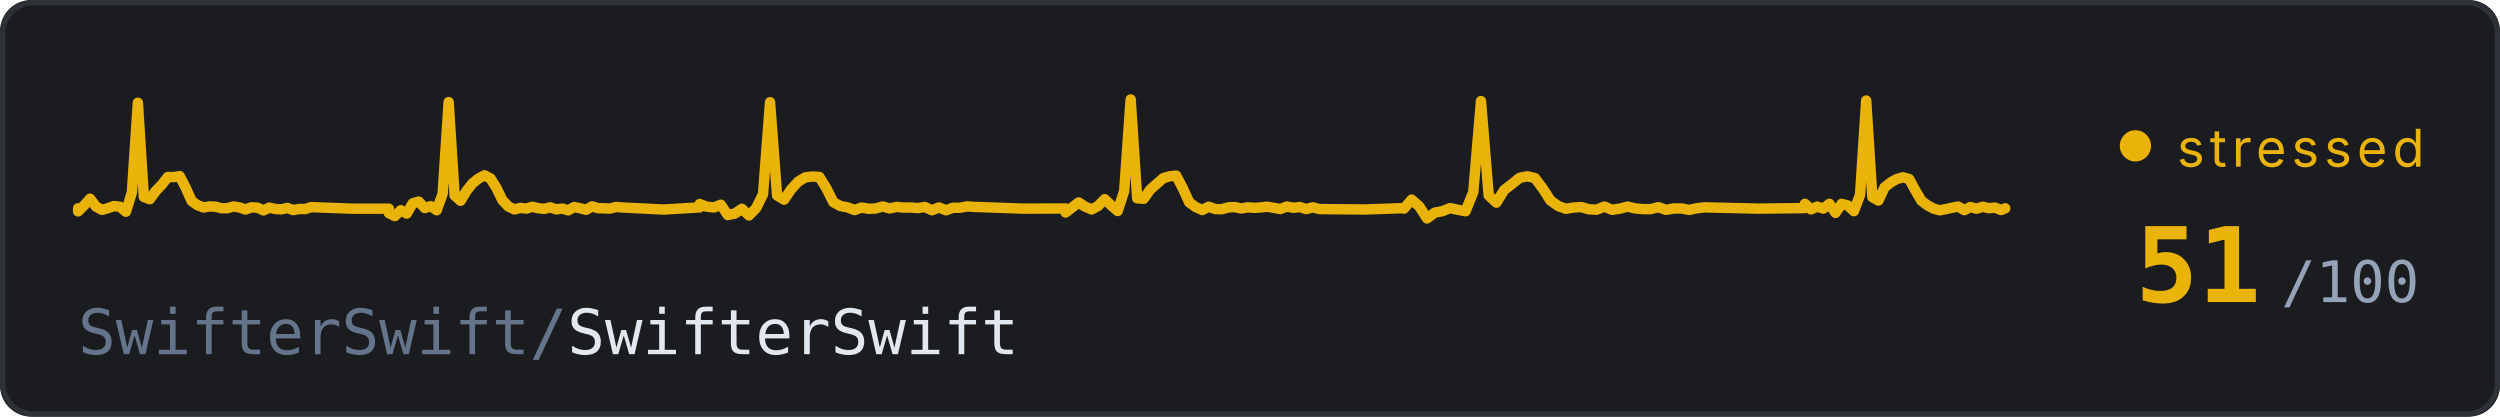
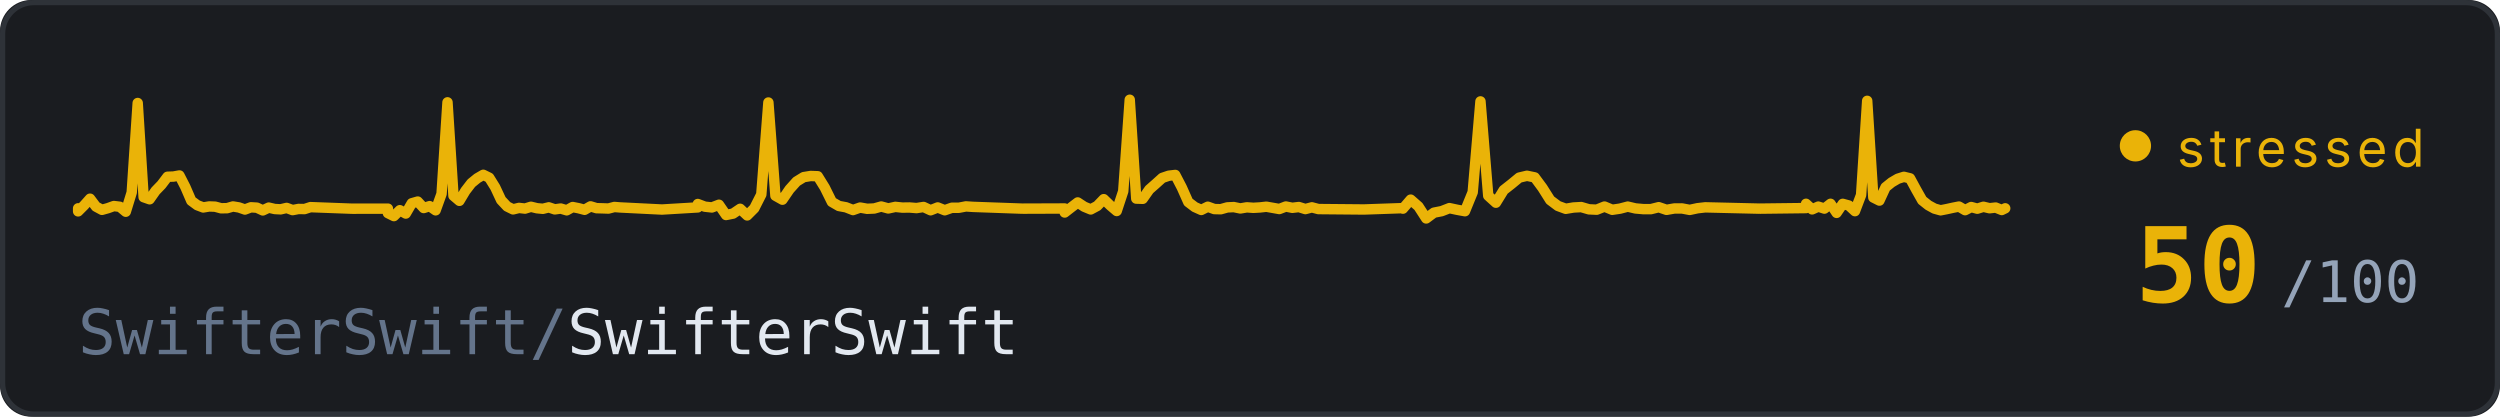
<svg xmlns="http://www.w3.org/2000/svg" width="480" height="80" viewBox="0 0 480 80">
  <defs>
    <style>
      @keyframes trace-fast {
        0% { stroke-dashoffset: 1000; }
        100% { stroke-dashoffset: 0; }
      }
      @keyframes pulse {
        0%, 100% { opacity: 0.6; }
        50% { opacity: 1; }
      }
      @keyframes fade {
        0%, 100% { opacity: 0.4; }
        50% { opacity: 0.7; }
      }
      .bg { fill: #1a1c20; }
      .ecg {
        fill: none;
        stroke: #eab308;
        stroke-width: 2;
        stroke-linecap: round;
        stroke-linejoin: round;
        /* no filter - avoids render glitch */
        stroke-dasharray: 1000;
        animation: trace-fast 2.5s linear infinite;
      }
      .repo { fill: #e2e8f0; font-family: ui-monospace, 'SF Mono', Consolas, monospace; font-size: 12px; }
      .repo-dim { fill: #64748b; }
      .score { fill: #eab308; font-family: ui-monospace, 'SF Mono', Consolas, monospace; font-size: 20px; font-weight: bold; }
      .score-unit { fill: #94a3b8; font-family: ui-monospace, 'SF Mono', Consolas, monospace; font-size: 11px; }
      .status { fill: #eab308; font-family: system-ui, -apple-system, 'Segoe UI', sans-serif; font-size: 10px; text-transform: uppercase; letter-spacing: 1px;  }
      .dot { fill: #eab308; animation: pulse 0.7s ease-in-out infinite; }
      .border { fill: none; stroke: #2e3238; stroke-width: 1; rx: 6; }
    </style>
  </defs>
  <rect class="bg" width="480" height="80" rx="6" />
  <rect class="border" x="0.5" y="0.5" width="479" height="79" />
-   <path class="ecg" d="M 15,40 L 15,40.58 L 16.15,39.44 L 17.29,38.15 L 18.44,39.67 L 19.59,40.29 L 20.74,39.97 L 21.88,39.56 L 23.03,39.7 L 24.18,40.65 L 25.33,36.91 L 26.47,19.73 L 27.62,37.81 L 28.77,38.25 L 29.92,36.64 L 31.06,35.47 L 32.21,33.99 L 33.36,34 L 34.5,33.82 L 35.65,36.03 L 36.8,38.61 L 37.95,39.41 L 39.09,39.83 L 40.24,39.64 L 41.39,39.68 L 42.54,39.99 L 43.68,39.97 L 44.83,39.64 L 45.98,39.83 L 47.13,40.23 L 48.27,39.8 L 49.42,39.87 L 50.57,40.4 L 51.71,39.86 L 52.86,40.13 L 54.01,40.19 L 55.16,39.92 L 56.3,40.34 L 57.45,40.12 L 58.6,40.14 L 59.75,39.77 L 67.78,40.07 L 74.66,40.06 L 74.66,40.92 L 75.81,41.49 L 76.96,40.36 L 78.1,41 L 79.25,39.03 L 80.4,38.7 L 81.55,39.94 L 82.69,39.58 L 83.84,40.37 L 84.99,37.18 L 86.14,19.6 L 87.29,37.53 L 88.43,38.55 L 89.58,36.64 L 90.73,35.18 L 91.88,34.28 L 93.02,33.66 L 94.17,34.25 L 95.32,36.09 L 96.47,38.46 L 97.61,39.65 L 98.76,40.2 L 99.91,39.92 L 101.06,40.05 L 102.2,39.7 L 103.35,39.98 L 104.5,40.09 L 105.65,39.81 L 106.79,40.2 L 107.94,40.04 L 109.09,40.38 L 110.24,39.75 L 111.38,39.98 L 112.53,40.28 L 113.68,39.62 L 114.83,39.97 L 115.98,40 L 117.12,40.04 L 118.27,39.74 L 119.42,39.83 L 127.45,40.23 L 134.34,39.82 L 134.34,39.17 L 135.69,39.68 L 137.04,39.83 L 138.39,39.31 L 139.74,41.28 L 141.09,41.01 L 142.44,40.09 L 143.8,41.36 L 145.15,40 L 146.5,37.3 L 147.85,19.63 L 149.2,37.52 L 150.55,38.33 L 151.9,36.35 L 153.25,34.87 L 154.61,34.06 L 155.96,33.89 L 157.31,33.97 L 158.66,36.14 L 160.01,38.82 L 161.36,39.56 L 162.71,39.81 L 164.06,40.33 L 165.42,39.85 L 166.77,40.09 L 168.12,40.03 L 169.47,39.65 L 170.82,40.02 L 172.17,39.72 L 173.52,39.86 L 174.88,39.84 L 176.23,39.95 L 177.58,39.74 L 178.93,40.37 L 180.28,39.83 L 181.63,40.37 L 182.98,39.89 L 184.33,39.89 L 185.69,39.63 L 187.04,39.72 L 196.5,40.06 L 204.6,40.03 L 204.6,40.8 L 205.85,39.83 L 207.1,38.87 L 208.35,39.69 L 209.6,40.21 L 210.85,39.54 L 212.1,38.24 L 213.35,39.44 L 214.59,40.51 L 215.84,36.68 L 217.09,19.1 L 218.34,38.07 L 219.59,38.16 L 220.84,36.4 L 222.09,35.31 L 223.34,34.21 L 224.59,33.84 L 225.83,33.72 L 227.08,36.11 L 228.33,38.85 L 229.58,39.76 L 230.83,40.32 L 232.08,39.69 L 233.33,40.14 L 234.58,40.17 L 235.83,39.82 L 237.07,39.76 L 238.32,40.02 L 239.57,39.81 L 240.82,39.9 L 242.07,39.83 L 243.32,39.69 L 244.57,39.91 L 245.82,40.13 L 247.07,39.65 L 248.32,39.9 L 249.56,39.75 L 250.81,40.14 L 252.06,39.81 L 253.31,40.14 L 262.05,40.22 L 269.55,39.96 L 269.55,40.06 L 271.03,38.33 L 272.51,39.64 L 273.99,41.94 L 275.47,40.83 L 276.95,40.54 L 278.43,39.96 L 279.91,40.28 L 281.39,40.55 L 282.87,36.87 L 284.35,19.41 L 285.83,37.52 L 287.31,38.91 L 288.79,36.5 L 290.28,35.34 L 291.76,34.15 L 293.24,33.85 L 294.72,34.19 L 296.2,36.18 L 297.68,38.48 L 299.16,39.55 L 300.64,40.09 L 302.12,39.84 L 303.6,39.76 L 305.08,40.19 L 306.56,40.26 L 308.04,39.66 L 309.52,40.28 L 311,40.06 L 312.48,39.67 L 313.97,40.02 L 315.45,40.15 L 316.93,40.15 L 318.41,39.78 L 319.89,40.29 L 321.37,40.03 L 322.85,40.02 L 324.33,40.3 L 325.81,39.98 L 327.29,39.81 L 337.66,40.06 L 346.54,39.95 L 346.54,39.13 L 347.72,40.2 L 348.89,39.67 L 350.07,40.05 L 351.25,39.13 L 352.42,40.87 L 353.6,39.14 L 354.78,39.46 L 355.95,40.54 L 357.13,37.41 L 358.31,19.31 L 359.49,37.86 L 360.66,38.5 L 361.84,35.96 L 363.02,35.03 L 364.19,34.37 L 365.37,34.04 L 366.55,34.37 L 367.72,36.52 L 368.9,38.53 L 370.08,39.43 L 371.25,40.05 L 372.43,40.38 L 373.61,40.15 L 374.79,39.89 L 375.96,39.66 L 377.14,40.35 L 378.32,39.75 L 379.49,40.07 L 380.67,39.7 L 381.85,39.98 L 383.02,39.85 L 384.2,40.32 L 385,40" />
+   <path class="ecg" d="M 15,40 L 15,40.58 L 16.14,39.44 L 17.29,38.15 L 18.43,39.67 L 19.58,40.29 L 20.72,39.97 L 21.86,39.56 L 23.01,39.7 L 24.15,40.65 L 25.29,36.95 L 26.44,19.78 L 27.58,37.86 L 28.73,38.26 L 29.87,36.64 L 31.01,35.46 L 32.16,33.94 L 33.3,33.9 L 34.45,33.69 L 35.59,35.91 L 36.73,38.55 L 37.88,39.4 L 39.02,39.83 L 40.17,39.64 L 41.31,39.68 L 42.45,39.99 L 43.6,39.97 L 44.74,39.64 L 45.88,39.83 L 47.03,40.23 L 48.17,39.8 L 49.32,39.87 L 50.46,40.4 L 51.6,39.86 L 52.75,40.13 L 53.89,40.19 L 55.04,39.92 L 56.18,40.34 L 57.32,40.12 L 58.47,40.14 L 59.61,39.77 L 67.62,40.07 L 74.48,40.06 L 74.48,40.92 L 75.63,41.49 L 76.77,40.36 L 77.91,41 L 79.06,39.03 L 80.2,38.7 L 81.35,39.94 L 82.49,39.58 L 83.64,40.38 L 84.78,37.22 L 85.92,19.65 L 87.07,37.59 L 88.21,38.56 L 89.36,36.64 L 90.5,35.16 L 91.64,34.23 L 92.79,33.56 L 93.93,34.12 L 95.08,35.97 L 96.22,38.41 L 97.37,39.64 L 98.51,40.2 L 99.65,39.92 L 100.8,40.05 L 101.94,39.7 L 103.09,39.98 L 104.23,40.09 L 105.37,39.81 L 106.52,40.2 L 107.66,40.04 L 108.81,40.38 L 109.95,39.75 L 111.1,39.98 L 112.24,40.28 L 113.38,39.62 L 114.53,39.97 L 115.67,40 L 116.82,40.04 L 117.96,39.74 L 119.1,39.83 L 127.11,40.23 L 133.98,39.82 L 133.98,39.17 L 135.33,39.68 L 136.69,39.83 L 138.04,39.31 L 139.4,41.28 L 140.75,41.01 L 142.11,40.09 L 143.46,41.36 L 144.82,40 L 146.17,37.34 L 147.53,19.68 L 148.88,37.58 L 150.23,38.34 L 151.59,36.35 L 152.94,34.85 L 154.3,34.01 L 155.65,33.79 L 157.01,33.84 L 158.36,36.02 L 159.72,38.77 L 161.07,39.55 L 162.43,39.8 L 163.78,40.33 L 165.14,39.85 L 166.49,40.09 L 167.85,40.03 L 169.2,39.65 L 170.55,40.02 L 171.91,39.72 L 173.26,39.86 L 174.62,39.84 L 175.97,39.95 L 177.33,39.74 L 178.68,40.37 L 180.04,39.83 L 181.39,40.37 L 182.75,39.89 L 184.1,39.89 L 185.46,39.63 L 186.81,39.72 L 196.29,40.06 L 204.42,40.03 L 204.42,40.8 L 205.67,39.83 L 206.92,38.87 L 208.17,39.69 L 209.42,40.21 L 210.67,39.54 L 211.92,38.24 L 213.16,39.44 L 214.41,40.51 L 215.66,36.72 L 216.91,19.15 L 218.16,38.13 L 219.41,38.17 L 220.66,36.39 L 221.91,35.29 L 223.16,34.16 L 224.4,33.74 L 225.65,33.59 L 226.9,35.99 L 228.15,38.8 L 229.4,39.75 L 230.65,40.31 L 231.9,39.69 L 233.15,40.14 L 234.39,40.17 L 235.64,39.82 L 236.89,39.76 L 238.14,40.02 L 239.39,39.81 L 240.64,39.9 L 241.89,39.83 L 243.14,39.69 L 244.39,39.91 L 245.63,40.13 L 246.88,39.65 L 248.13,39.9 L 249.38,39.75 L 250.63,40.14 L 251.88,39.81 L 253.13,40.14 L 261.87,40.22 L 269.36,39.96 L 269.36,40.06 L 270.85,38.33 L 272.34,39.64 L 273.83,41.94 L 275.32,40.83 L 276.8,40.54 L 278.29,39.96 L 279.78,40.28 L 281.27,40.55 L 282.76,36.9 L 284.25,19.47 L 285.74,37.58 L 287.22,38.92 L 288.71,36.5 L 290.2,35.33 L 291.69,34.1 L 293.18,33.75 L 294.67,34.06 L 296.15,36.06 L 297.64,38.42 L 299.13,39.54 L 300.62,40.09 L 302.11,39.84 L 303.6,39.76 L 305.08,40.19 L 306.57,40.26 L 308.06,39.66 L 309.55,40.28 L 311.04,40.06 L 312.53,39.67 L 314.01,40.02 L 315.5,40.15 L 316.99,40.15 L 318.48,39.78 L 319.97,40.29 L 321.46,40.03 L 322.94,40.02 L 324.43,40.3 L 325.92,39.98 L 327.41,39.81 L 337.83,40.06 L 346.76,39.95 L 346.76,39.13 L 347.93,40.2 L 349.11,39.67 L 350.28,40.05 L 351.46,39.13 L 352.63,40.87 L 353.81,39.14 L 354.98,39.46 L 356.15,40.54 L 357.33,37.44 L 358.5,19.36 L 359.68,37.92 L 360.85,38.51 L 362.03,35.95 L 363.2,35.01 L 364.38,34.32 L 365.55,33.95 L 366.73,34.24 L 367.9,36.4 L 369.07,38.47 L 370.25,39.41 L 371.42,40.05 L 372.6,40.38 L 373.77,40.15 L 374.95,39.89 L 376.12,39.66 L 377.3,40.35 L 378.47,39.75 L 379.64,40.07 L 380.82,39.7 L 381.99,39.98 L 383.17,39.85 L 384.34,40.32 L 385,40" />
  <text class="repo" x="15" y="68">
    <tspan class="repo-dim">SwifterSwift/</tspan>SwifterSwift
  </text>
  <circle class="dot" cx="410" cy="28" r="3" />
  <text class="status" x="418" y="32">stressed</text>
-   <text class="score" x="410" y="58">51</text>
+   <text class="score" x="410" y="58">50</text>
  <text class="score-unit" x="438" y="58">/100</text>
</svg>
